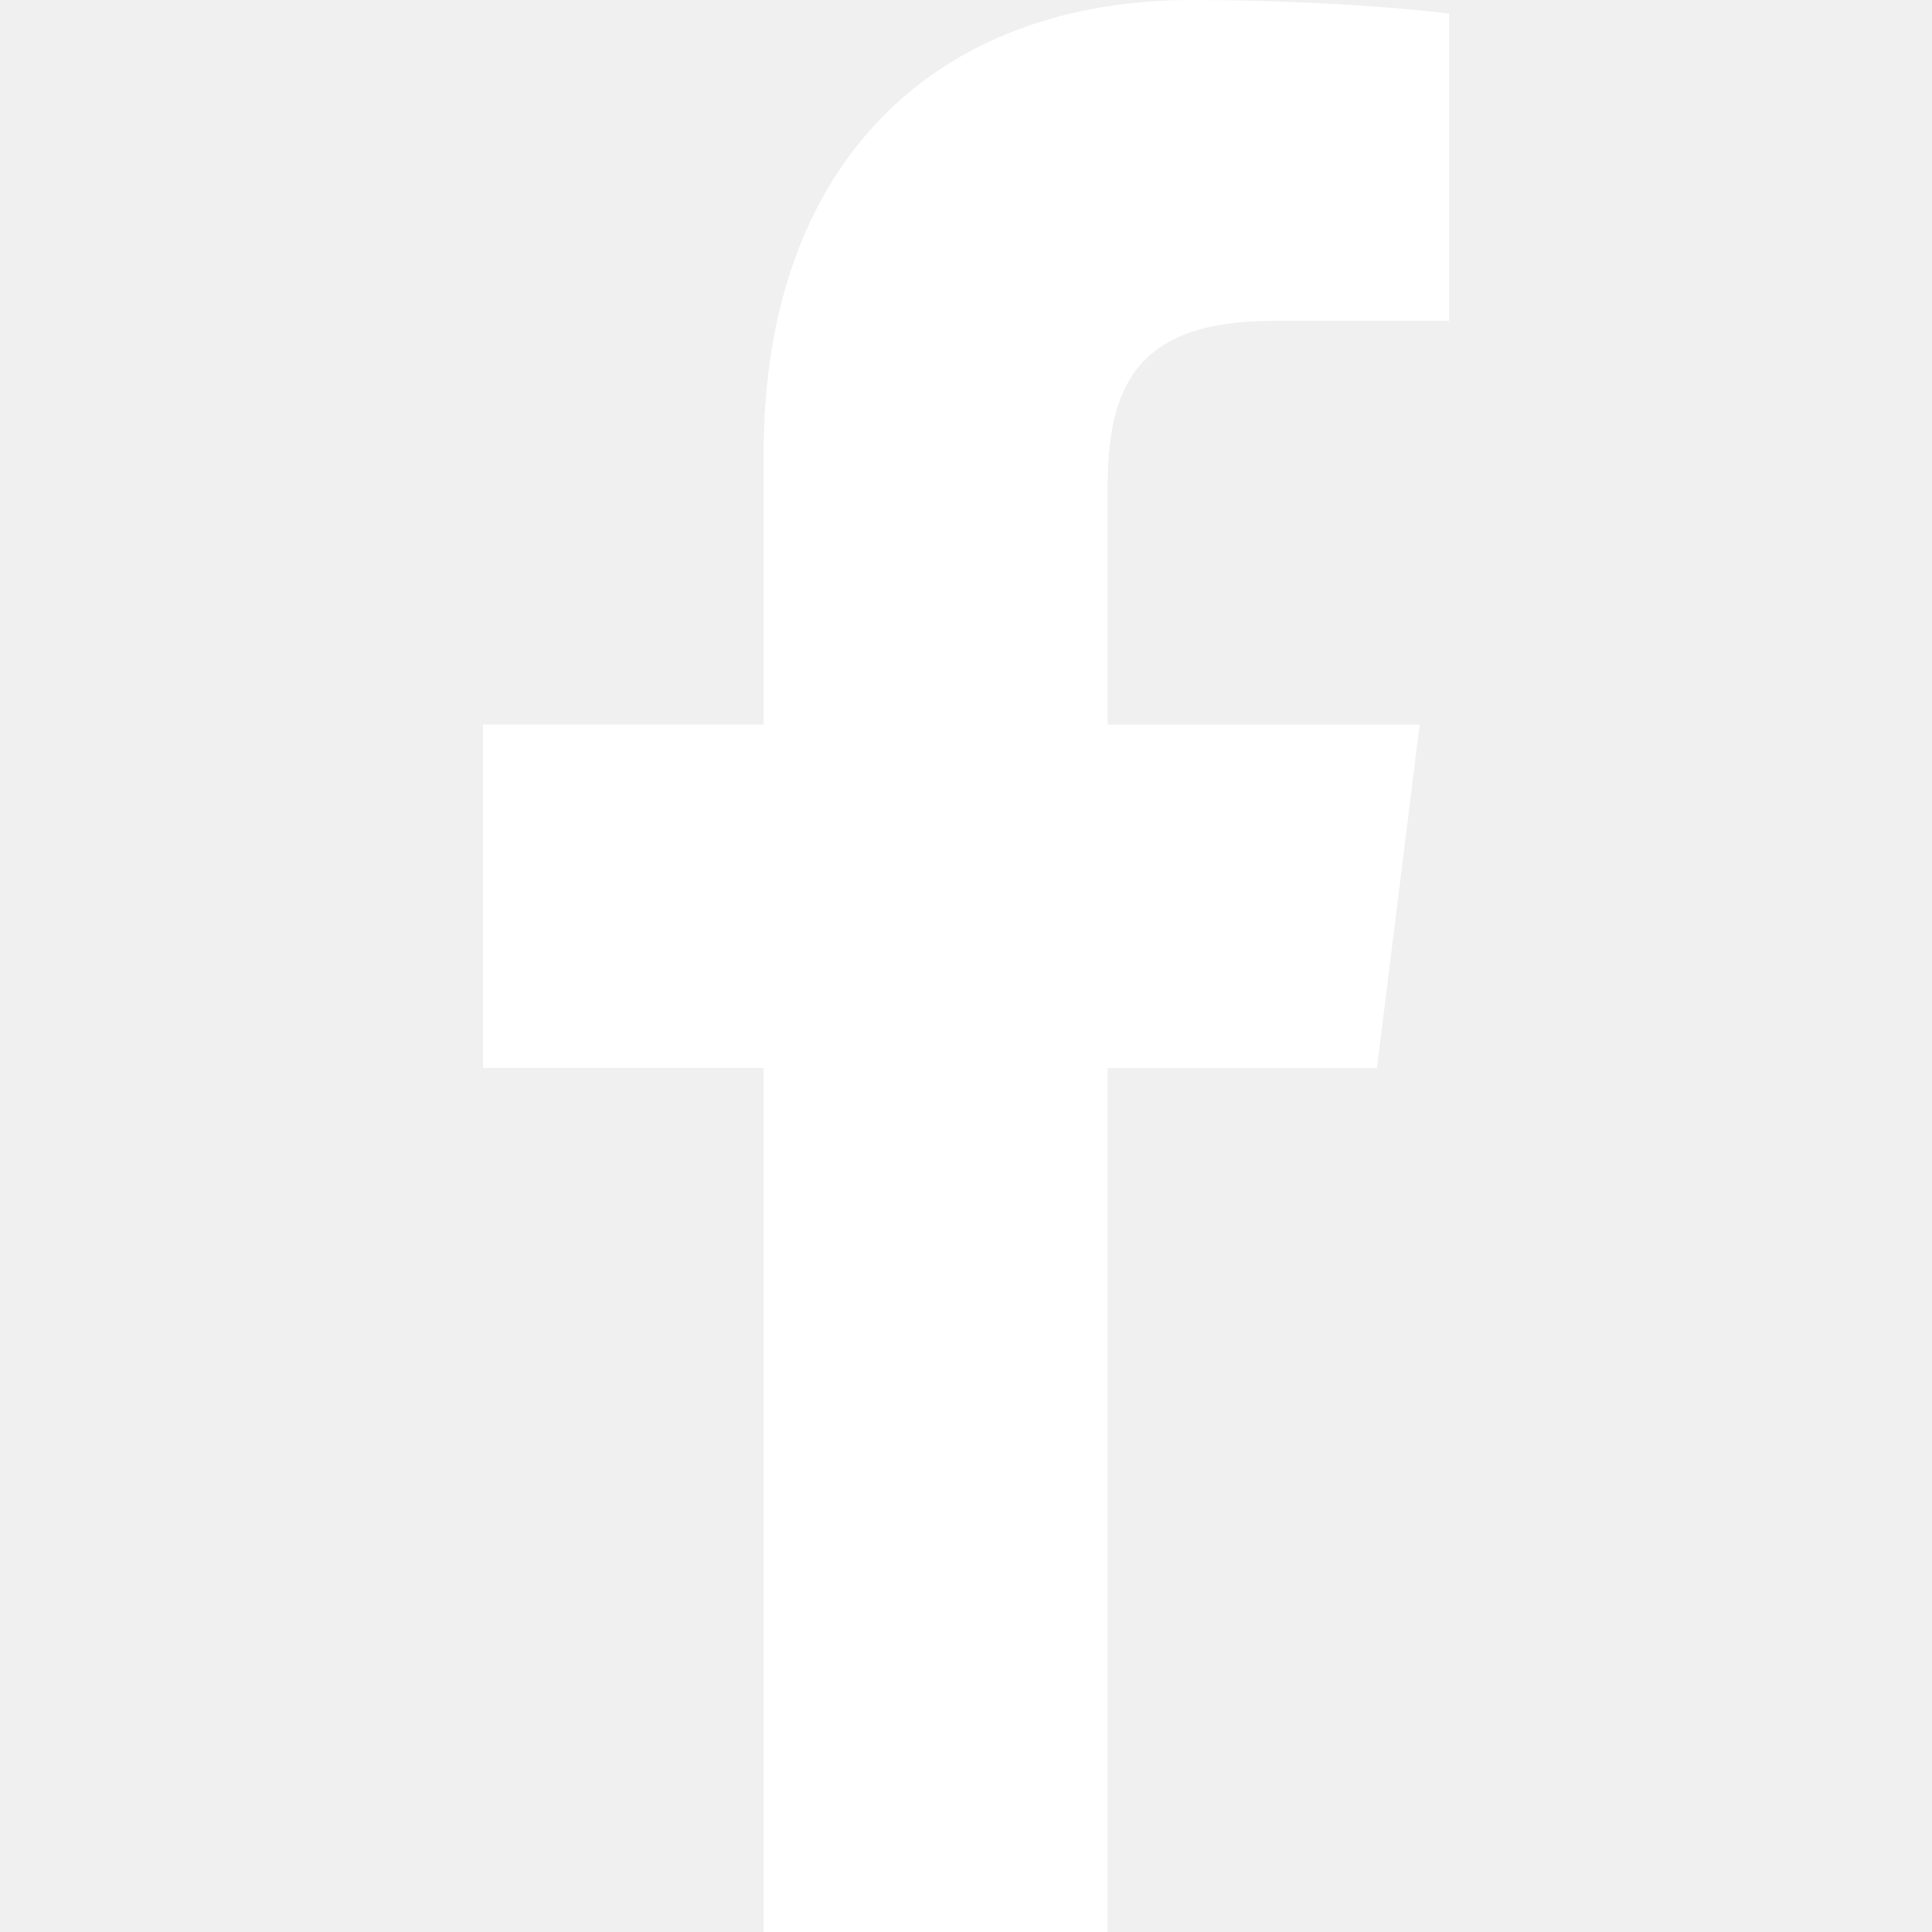
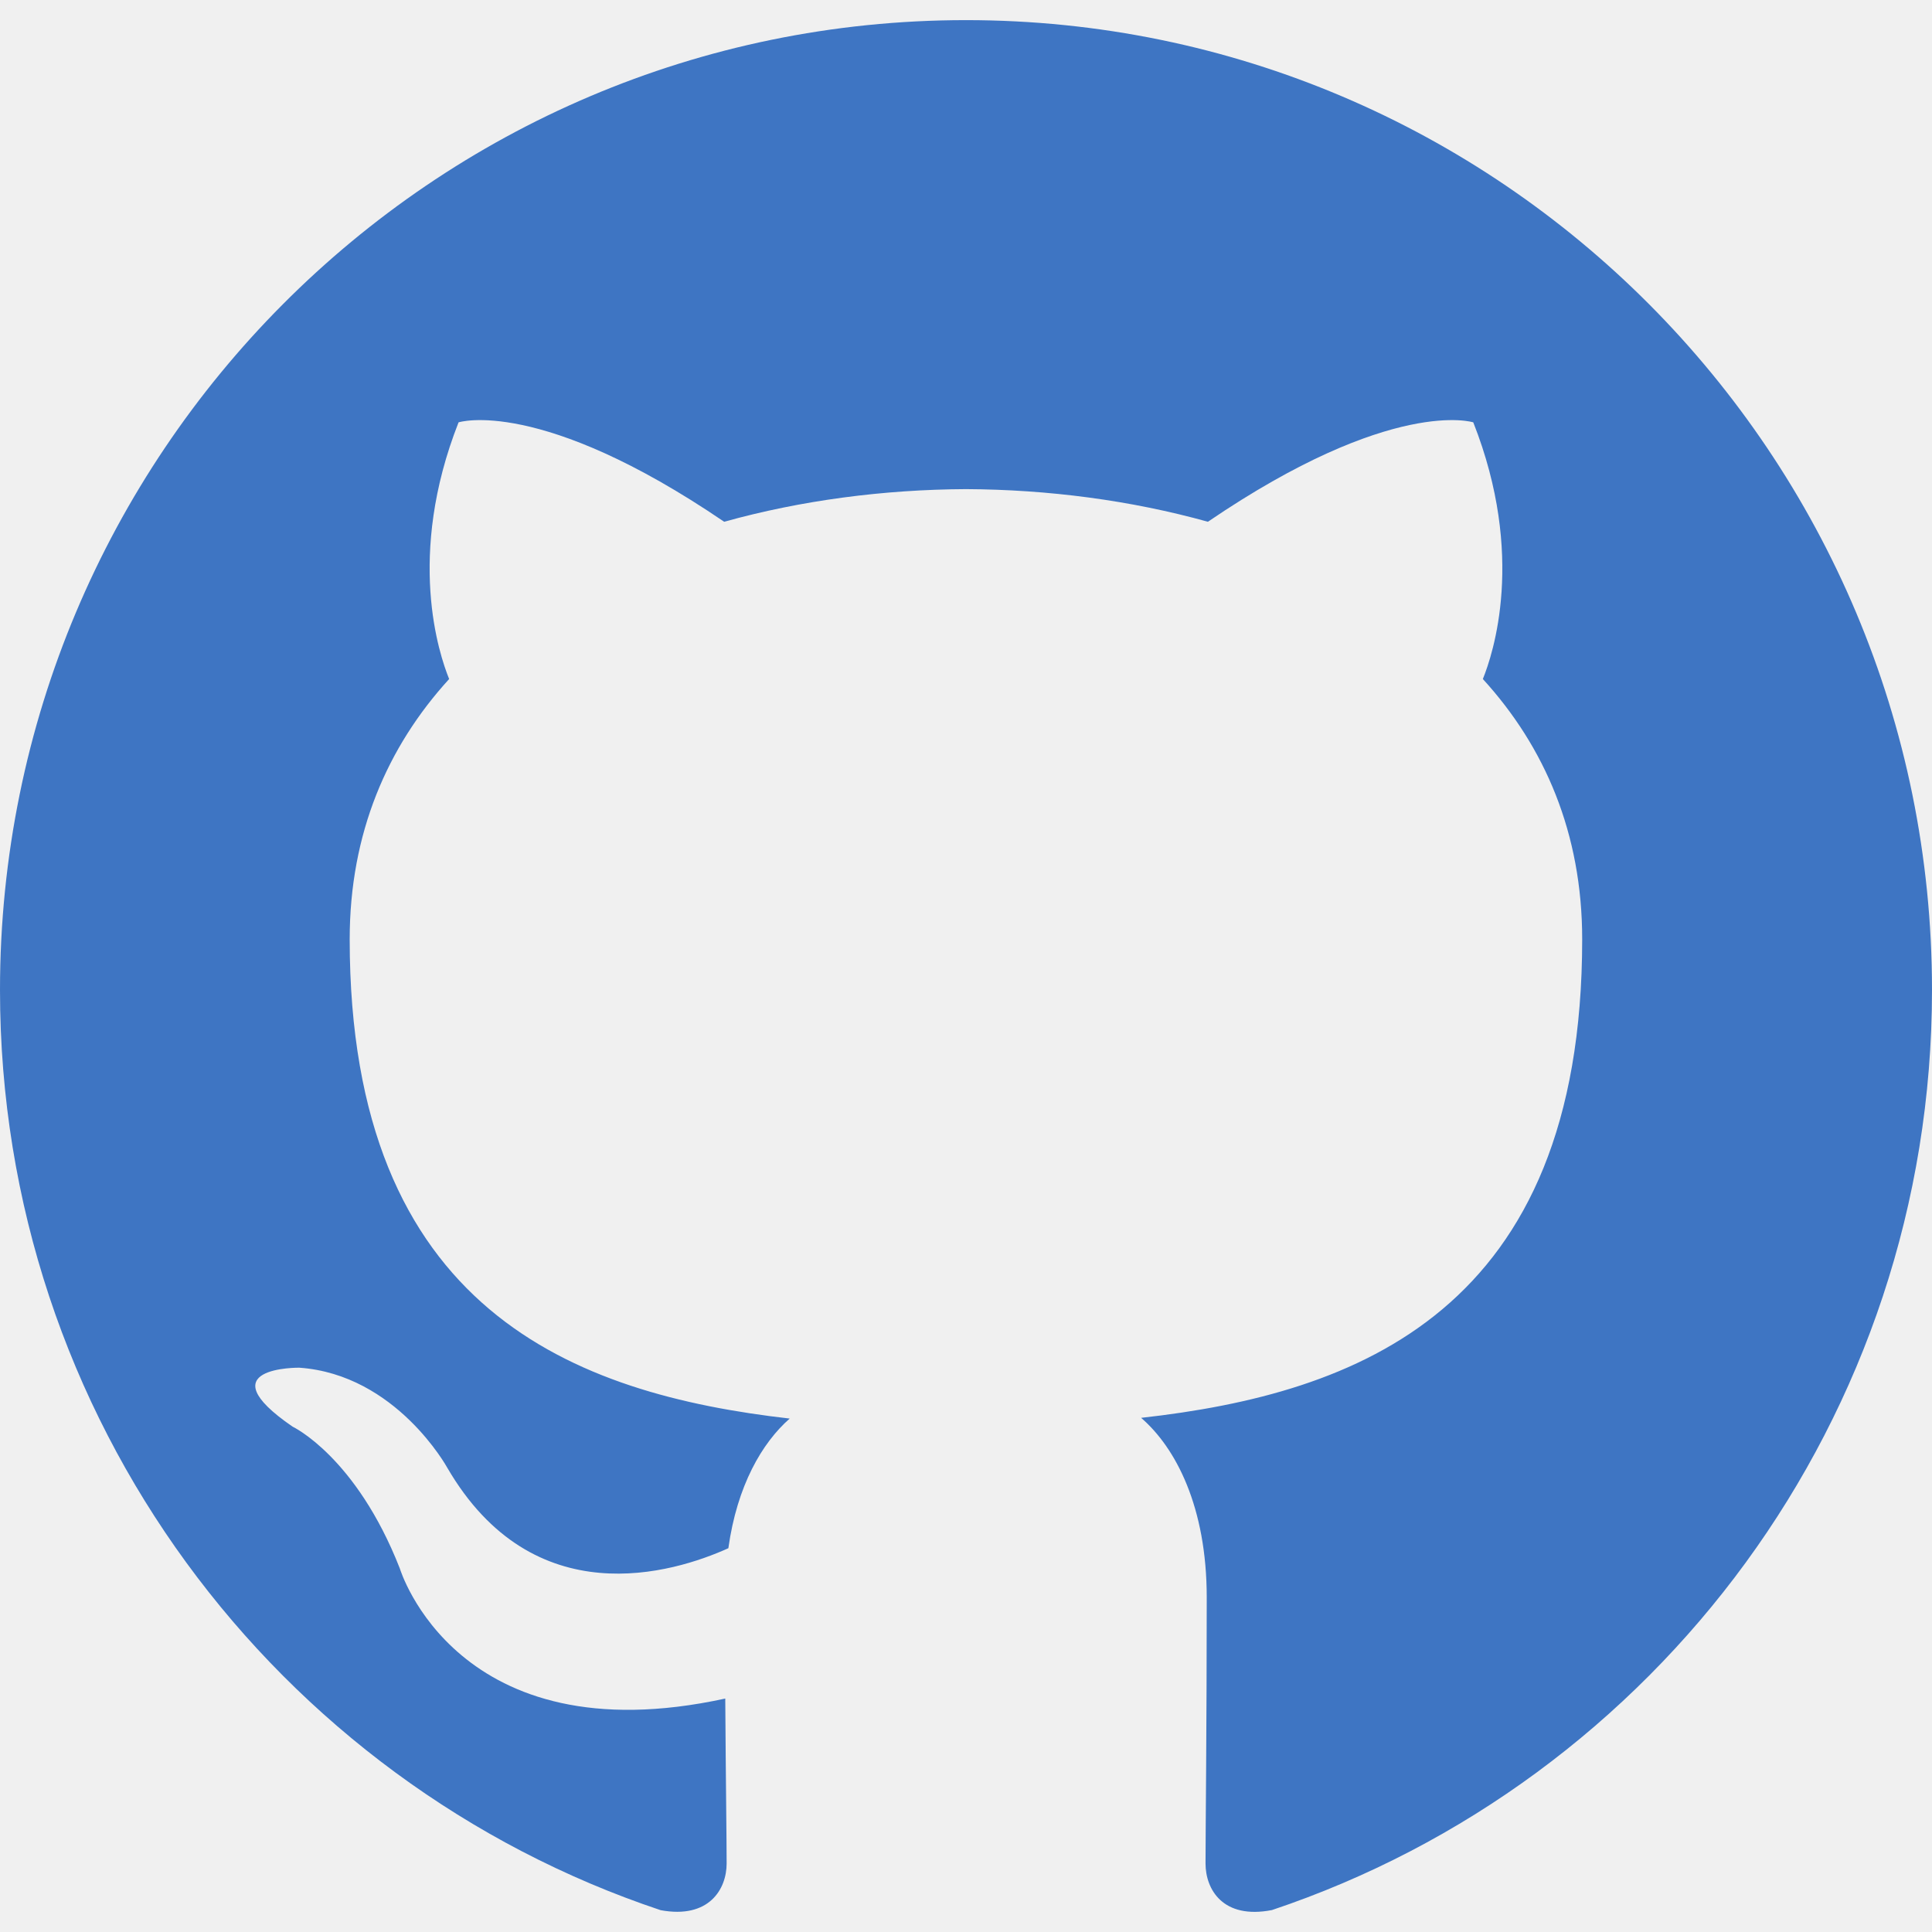
- <svg xmlns="http://www.w3.org/2000/svg" width="16" height="16" viewBox="0 0 16 16" fill="none">
-   <path d="M10.54 2.657H12.001V0.113C11.749 0.078 10.882 0 9.873 0C7.767 0 6.324 1.325 6.324 3.759V6H4V8.844H6.324V16H9.173V8.845H11.403L11.757 6.001H9.173V4.041C9.173 3.219 9.395 2.657 10.54 2.657V2.657Z" fill="white" />
+ <svg xmlns="http://www.w3.org/2000/svg" width="800px" height="800px" viewBox="0 -0.5 48 48" version="1.1">
+   <defs>
+ 
+ </defs>
+   <g id="Icons" stroke="none" stroke-width="1" fill="none" fill-rule="evenodd">
+     <g id="Color-" transform="translate(-700, -560)" fill="#3E75C3">
+       <path d="M723.999,560 C710.746,560 700,570.787 700,584.097 C700,594.741 706.876,603.772 716.414,606.958 C717.615,607.18 718.053,606.436 718.053,605.797 C718.053,605.225 718.032,603.71 718.019,601.7 C711.343,603.156 709.934,598.469 709.934,598.469 C708.844,595.686 707.27,594.945 707.27,594.945 C705.091,593.45 707.436,593.48 707.436,593.48 C709.843,593.65 711.111,595.963 711.111,595.963 C713.253,599.646 716.728,598.582 718.096,597.965 C718.313,596.408 718.934,595.346 719.62,594.744 C714.29,594.135 708.688,592.069 708.688,582.836 C708.688,580.205 709.622,578.055 711.159,576.37 C710.911,575.76 710.087,573.311 711.393,569.993 C711.393,569.993 713.409,569.346 717.992,572.463 C719.908,571.929 721.96,571.662 724.001,571.652 C726.04,571.662 728.093,571.929 730.01,572.463 C734.591,569.346 736.603,569.993 736.603,569.993 C737.913,573.311 737.089,575.76 736.841,576.37 C738.38,578.055 739.309,580.205 739.309,582.836 C739.309,592.092 733.697,594.129 728.351,594.726 C729.212,595.47 729.981,596.939 729.981,599.188 C729.981,602.409 729.951,605.007 729.951,605.797 C729.951,606.442 730.383,607.192 731.601,606.955 C741.13,603.763 748,594.738 748,584.097 C748,570.787 737.254,560 723.999,560" id="Github">
+ 
+ </path>
+     </g>
+   </g>
</svg>
